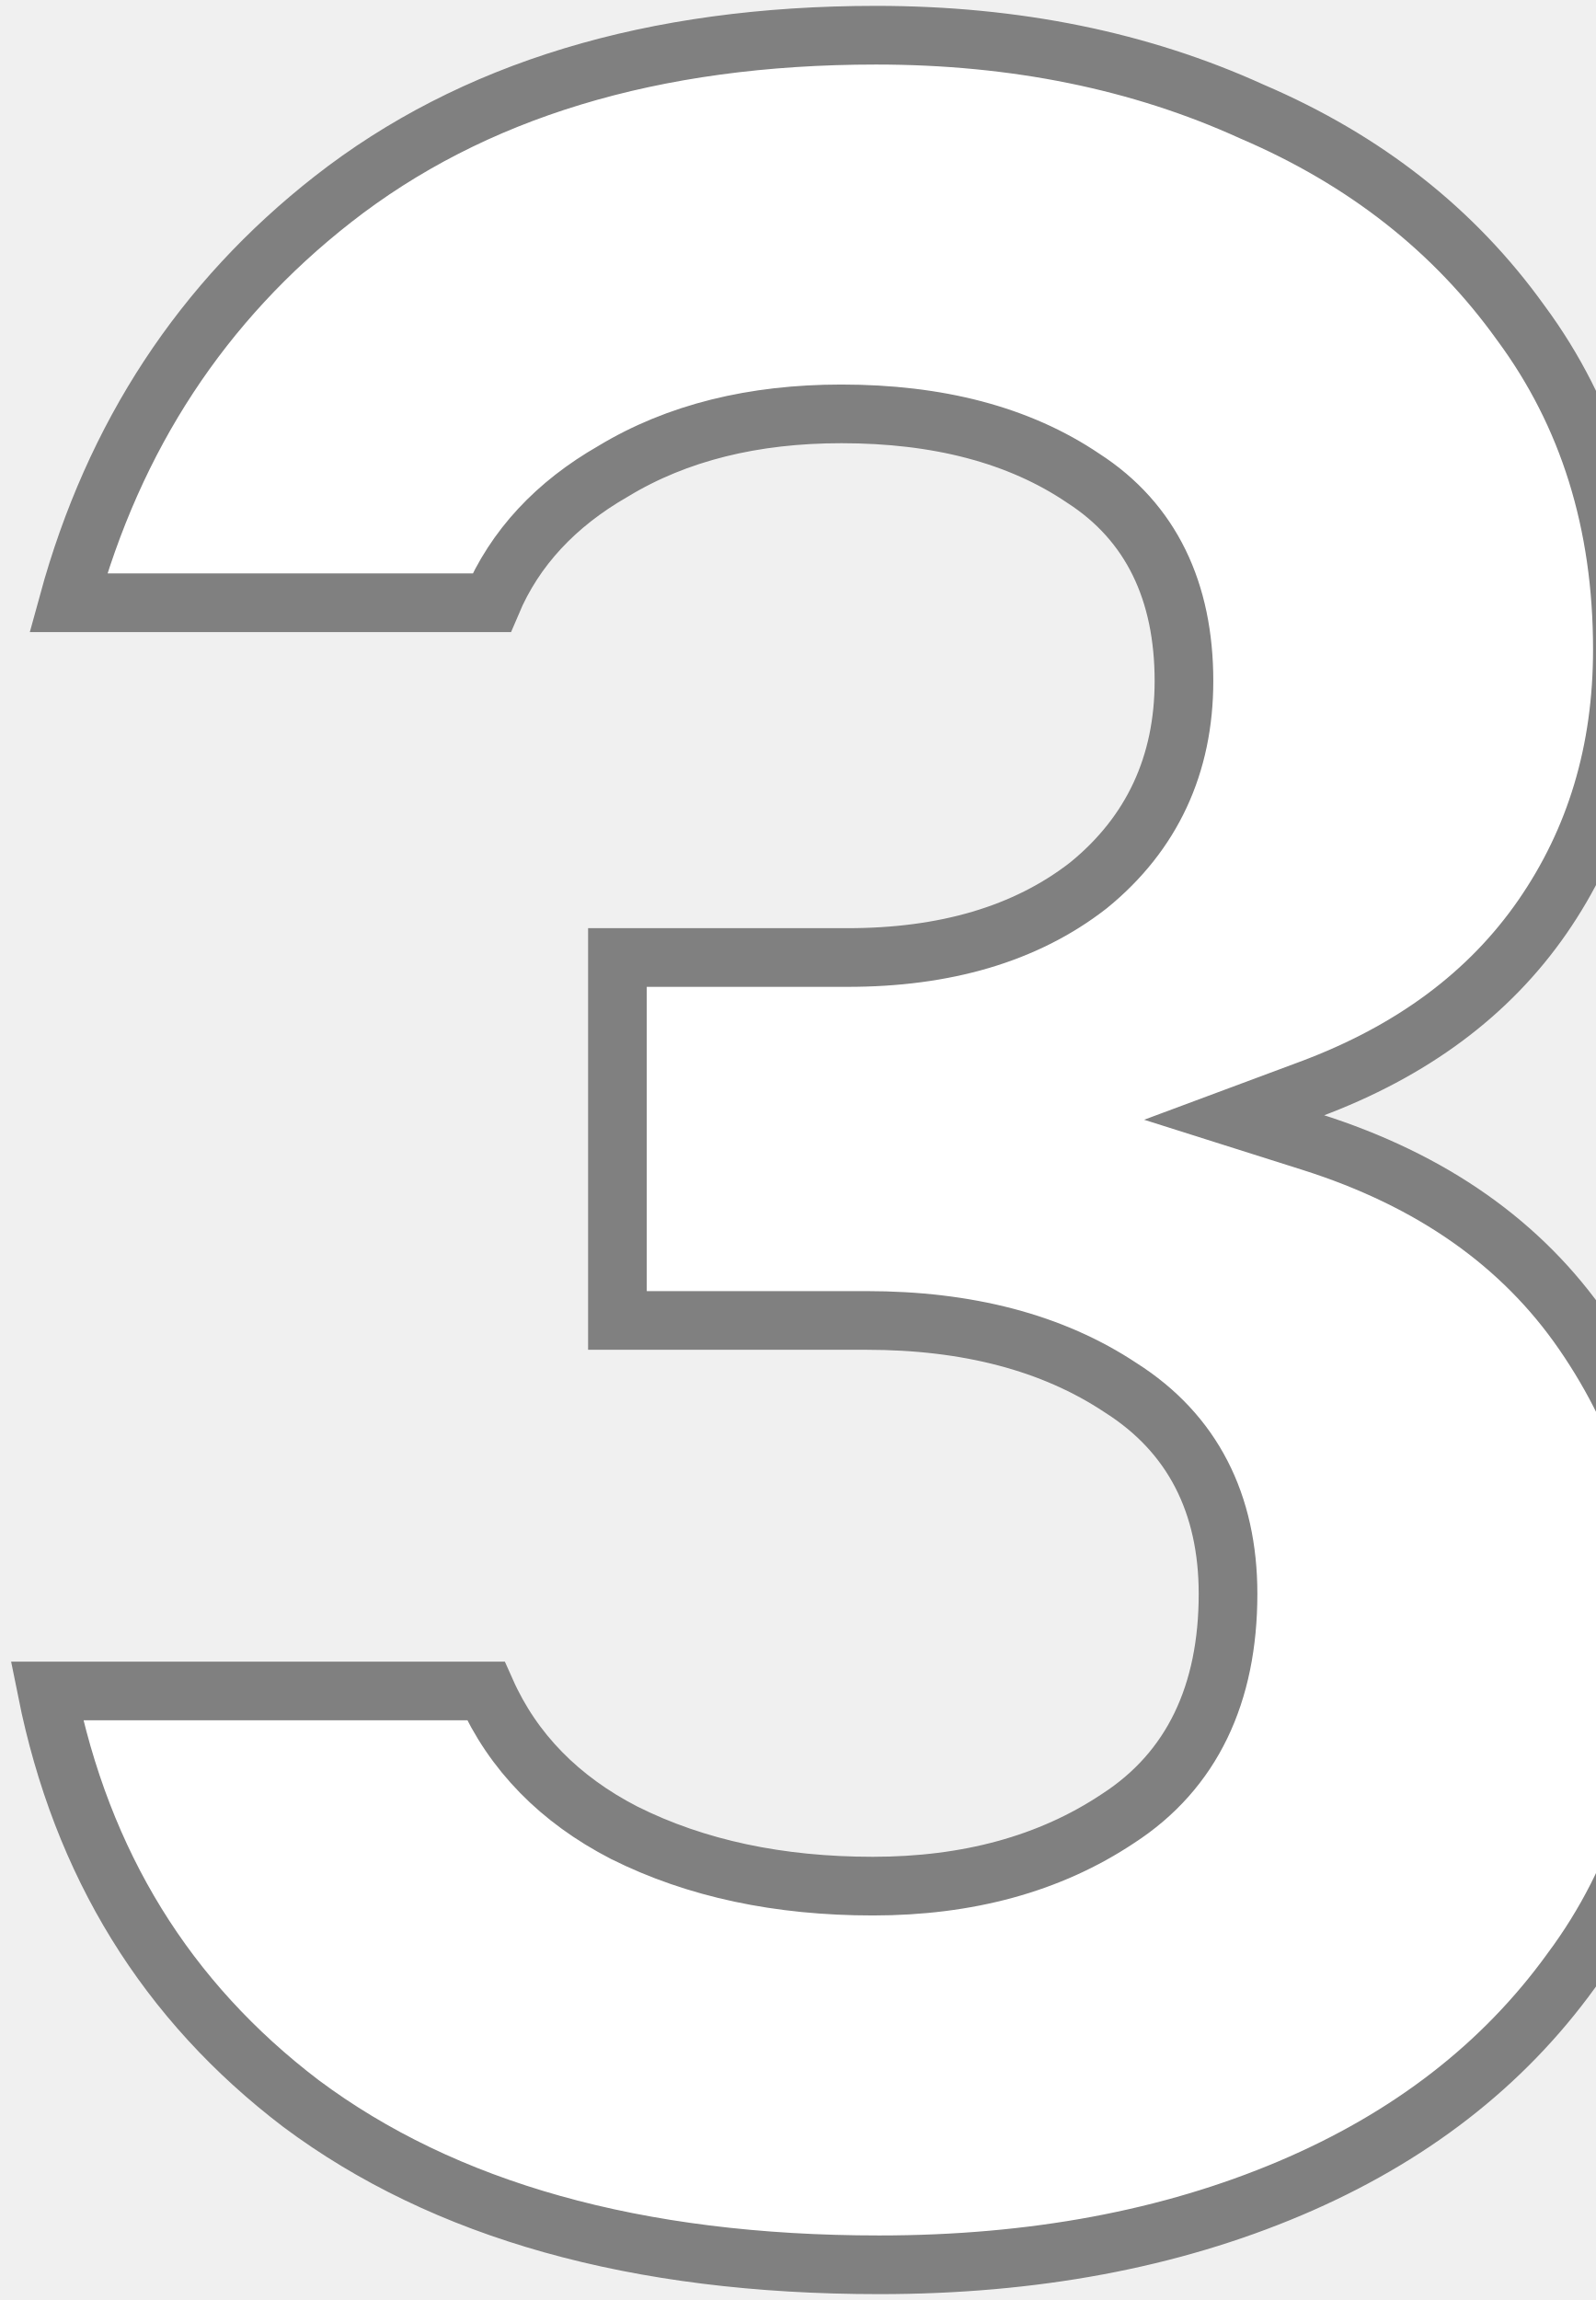
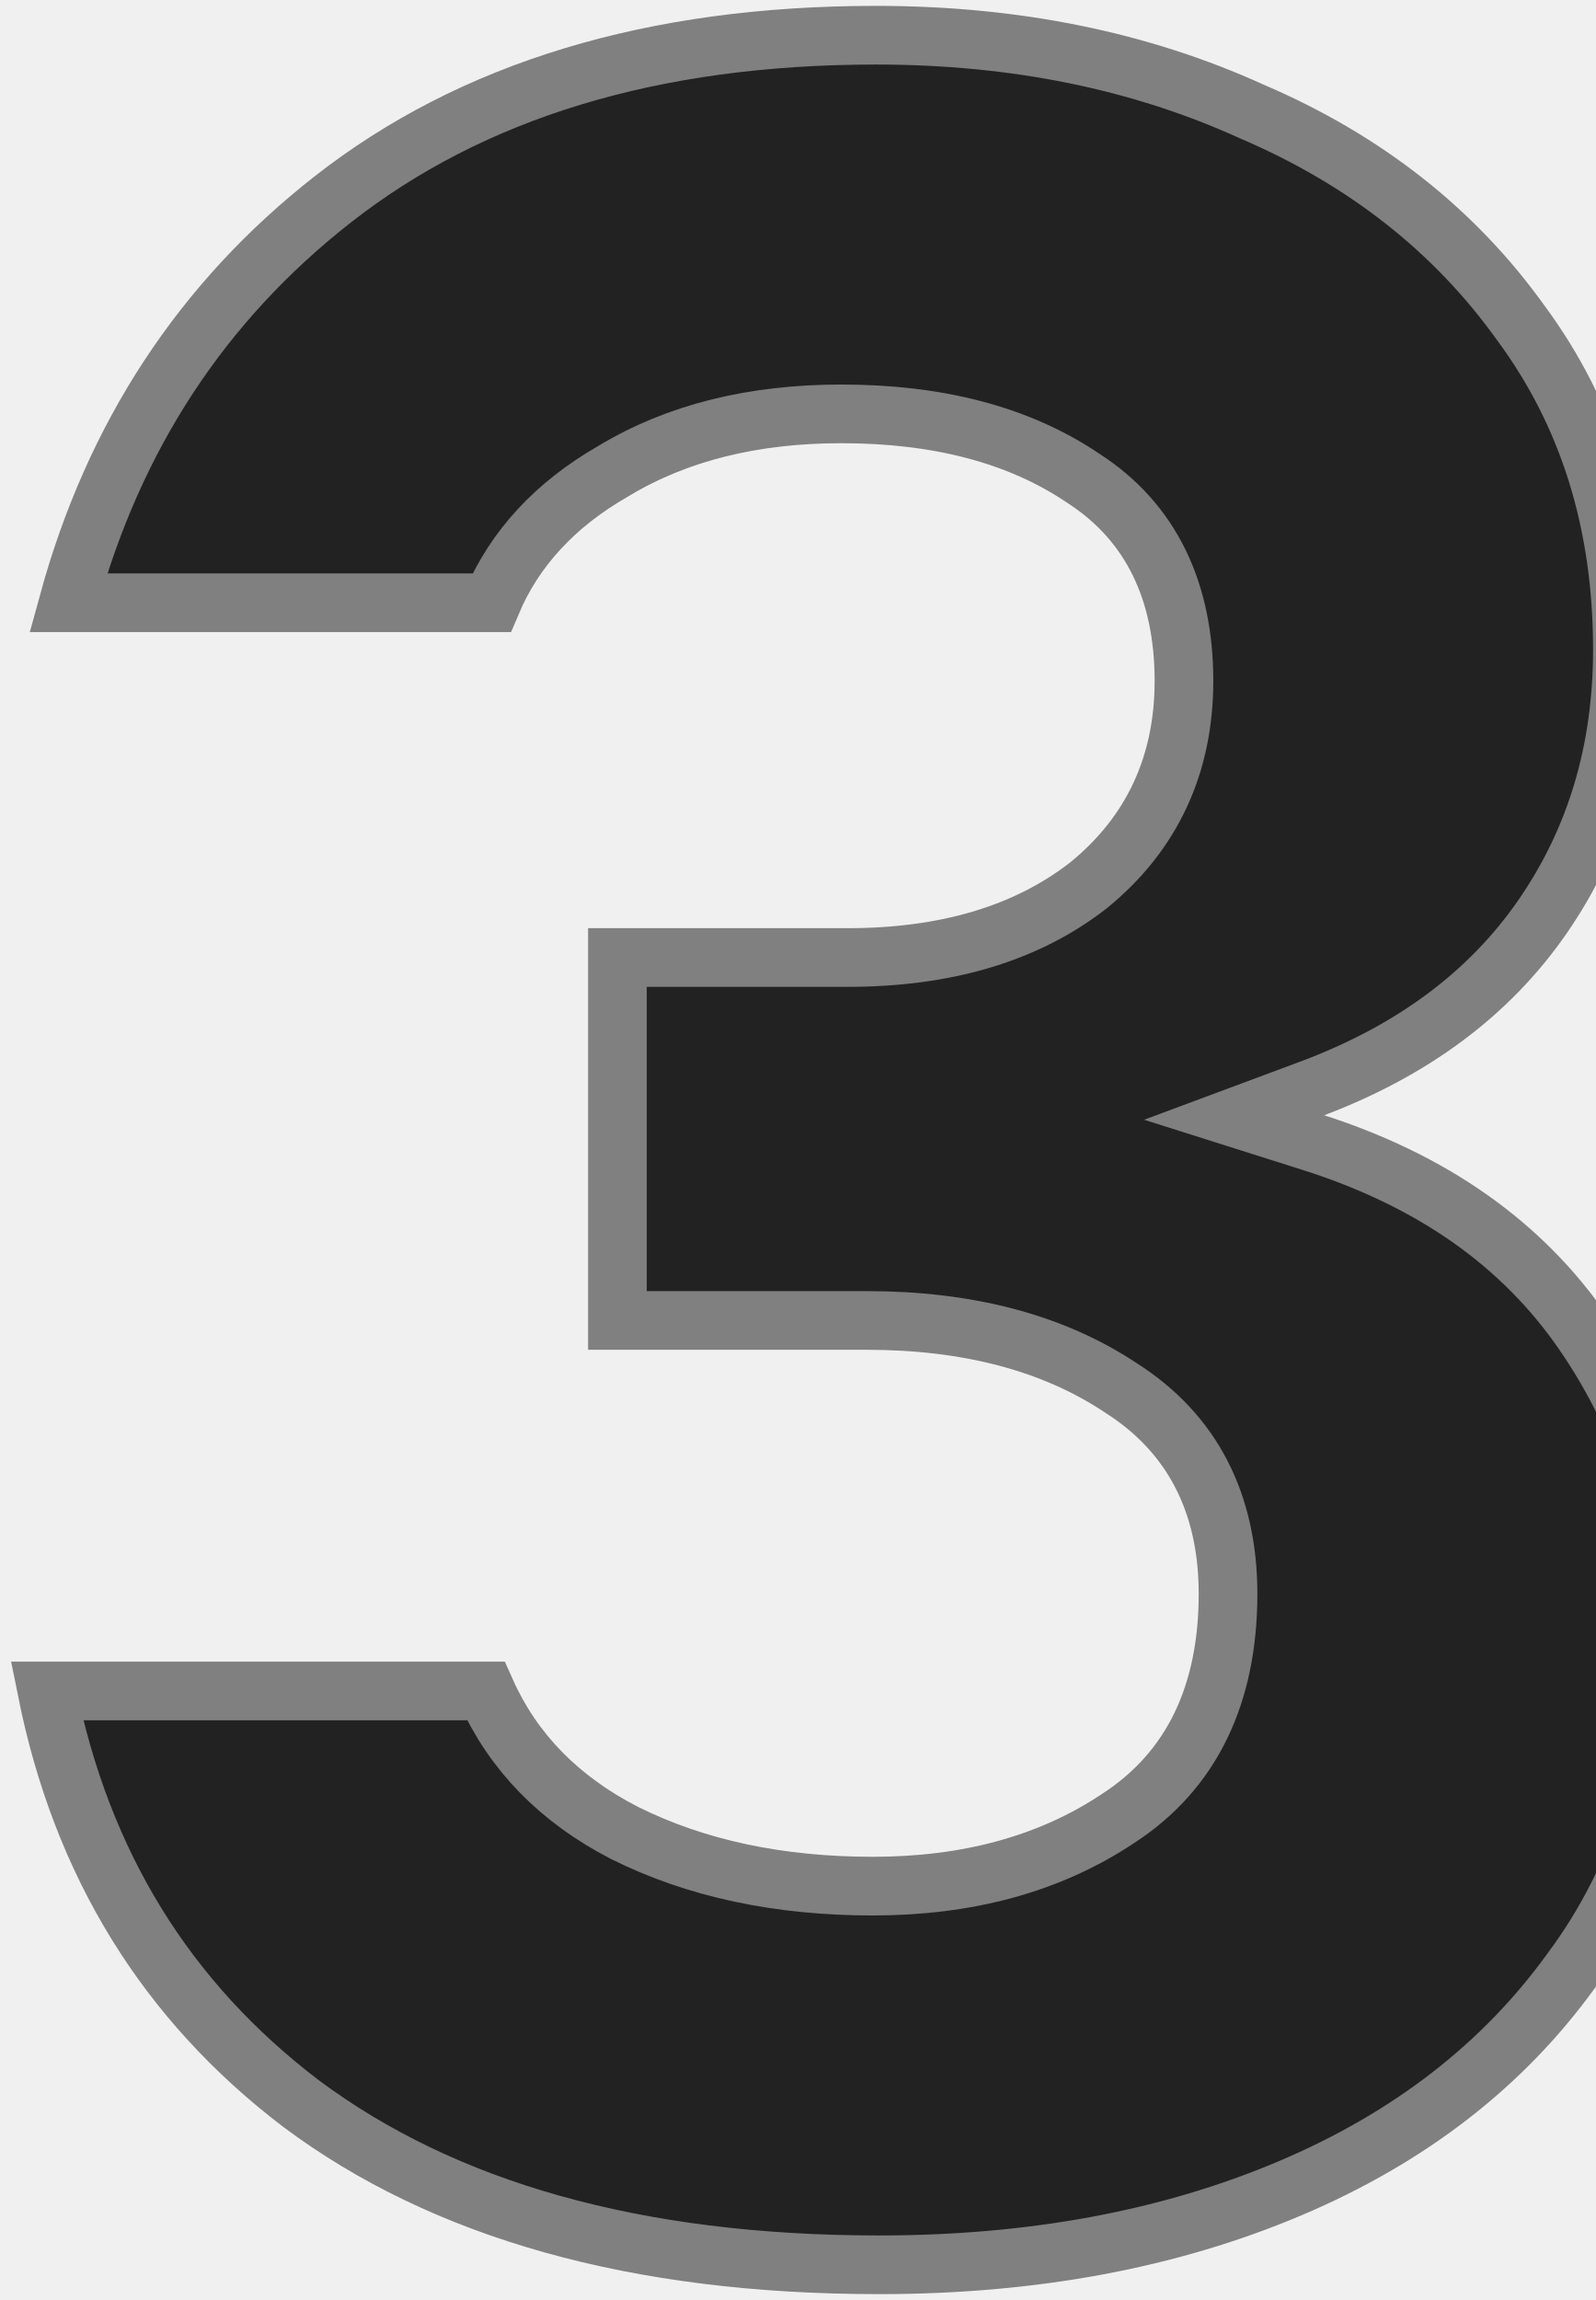
<svg xmlns="http://www.w3.org/2000/svg" width="136" height="196" viewBox="0 0 136 196" fill="currentColor">
-   <path d="M41.9 51.364H5.818C9.716 37.128 17.235 25.698 28.373 16.981C40.202 7.724 55.563 3 74.658 3C86.522 3 97.18 5.179 106.67 9.493L106.694 9.504L106.718 9.514C116.366 13.649 123.968 19.645 129.597 27.493L129.607 27.507L129.617 27.52C135.365 35.297 138.273 44.535 138.273 55.348C138.273 64.024 135.985 71.592 131.453 78.139C126.939 84.657 120.387 89.57 111.652 92.824L105.189 95.231L111.764 97.313C122.071 100.577 129.736 106.016 134.936 113.565C140.205 121.213 142.833 129.684 142.833 139.042C142.833 150.402 139.83 159.992 133.914 167.936L133.905 167.949L133.895 167.963C128.095 175.981 120.141 182.161 109.946 186.482C99.733 190.809 88.074 193 74.926 193C54.172 193 37.825 188.341 25.656 179.261C14.183 170.532 6.964 158.855 4 144.1H41.405C43.725 149.315 47.696 153.343 53.182 156.175L53.195 156.182L53.209 156.188C59.322 159.245 66.405 160.731 74.39 160.731C82.45 160.731 89.453 158.854 95.275 154.977C101.625 150.873 104.663 144.312 104.663 135.823C104.663 128.141 101.648 122.156 95.535 118.273C89.689 114.384 82.409 112.525 73.853 112.525H52.622V81.597H72.244C80.488 81.597 87.396 79.626 92.748 75.464L92.769 75.447L92.79 75.43C98.193 71.028 100.907 65.155 100.907 58.031C100.907 50.421 98.127 44.496 92.331 40.759C86.831 37.035 79.898 35.269 71.707 35.269C64.228 35.269 57.709 36.858 52.261 40.157C47.385 42.95 43.879 46.683 41.9 51.364Z" fill="#fff" stroke="#808080" stroke-width="5" />
+   <path d="M41.9 51.364H5.818C9.716 37.128 17.235 25.698 28.373 16.981C40.202 7.724 55.563 3 74.658 3C86.522 3 97.18 5.179 106.67 9.493L106.694 9.504L106.718 9.514C116.366 13.649 123.968 19.645 129.597 27.493L129.607 27.507L129.617 27.52C135.365 35.297 138.273 44.535 138.273 55.348C138.273 64.024 135.985 71.592 131.453 78.139C126.939 84.657 120.387 89.57 111.652 92.824L105.189 95.231L111.764 97.313C122.071 100.577 129.736 106.016 134.936 113.565C140.205 121.213 142.833 129.684 142.833 139.042C142.833 150.402 139.83 159.992 133.914 167.936L133.905 167.949L133.895 167.963C128.095 175.981 120.141 182.161 109.946 186.482C99.733 190.809 88.074 193 74.926 193C54.172 193 37.825 188.341 25.656 179.261C14.183 170.532 6.964 158.855 4 144.1H41.405C43.725 149.315 47.696 153.343 53.182 156.175L53.195 156.182L53.209 156.188C59.322 159.245 66.405 160.731 74.39 160.731C82.45 160.731 89.453 158.854 95.275 154.977C101.625 150.873 104.663 144.312 104.663 135.823C104.663 128.141 101.648 122.156 95.535 118.273C89.689 114.384 82.409 112.525 73.853 112.525H52.622V81.597H72.244C80.488 81.597 87.396 79.626 92.748 75.464L92.769 75.447L92.79 75.43C98.193 71.028 100.907 65.155 100.907 58.031C100.907 50.421 98.127 44.496 92.331 40.759C86.831 37.035 79.898 35.269 71.707 35.269C64.228 35.269 57.709 36.858 52.261 40.157C47.385 42.95 43.879 46.683 41.9 51.364Z" fill="#222" stroke="#808080" stroke-width="5" />
</svg>
